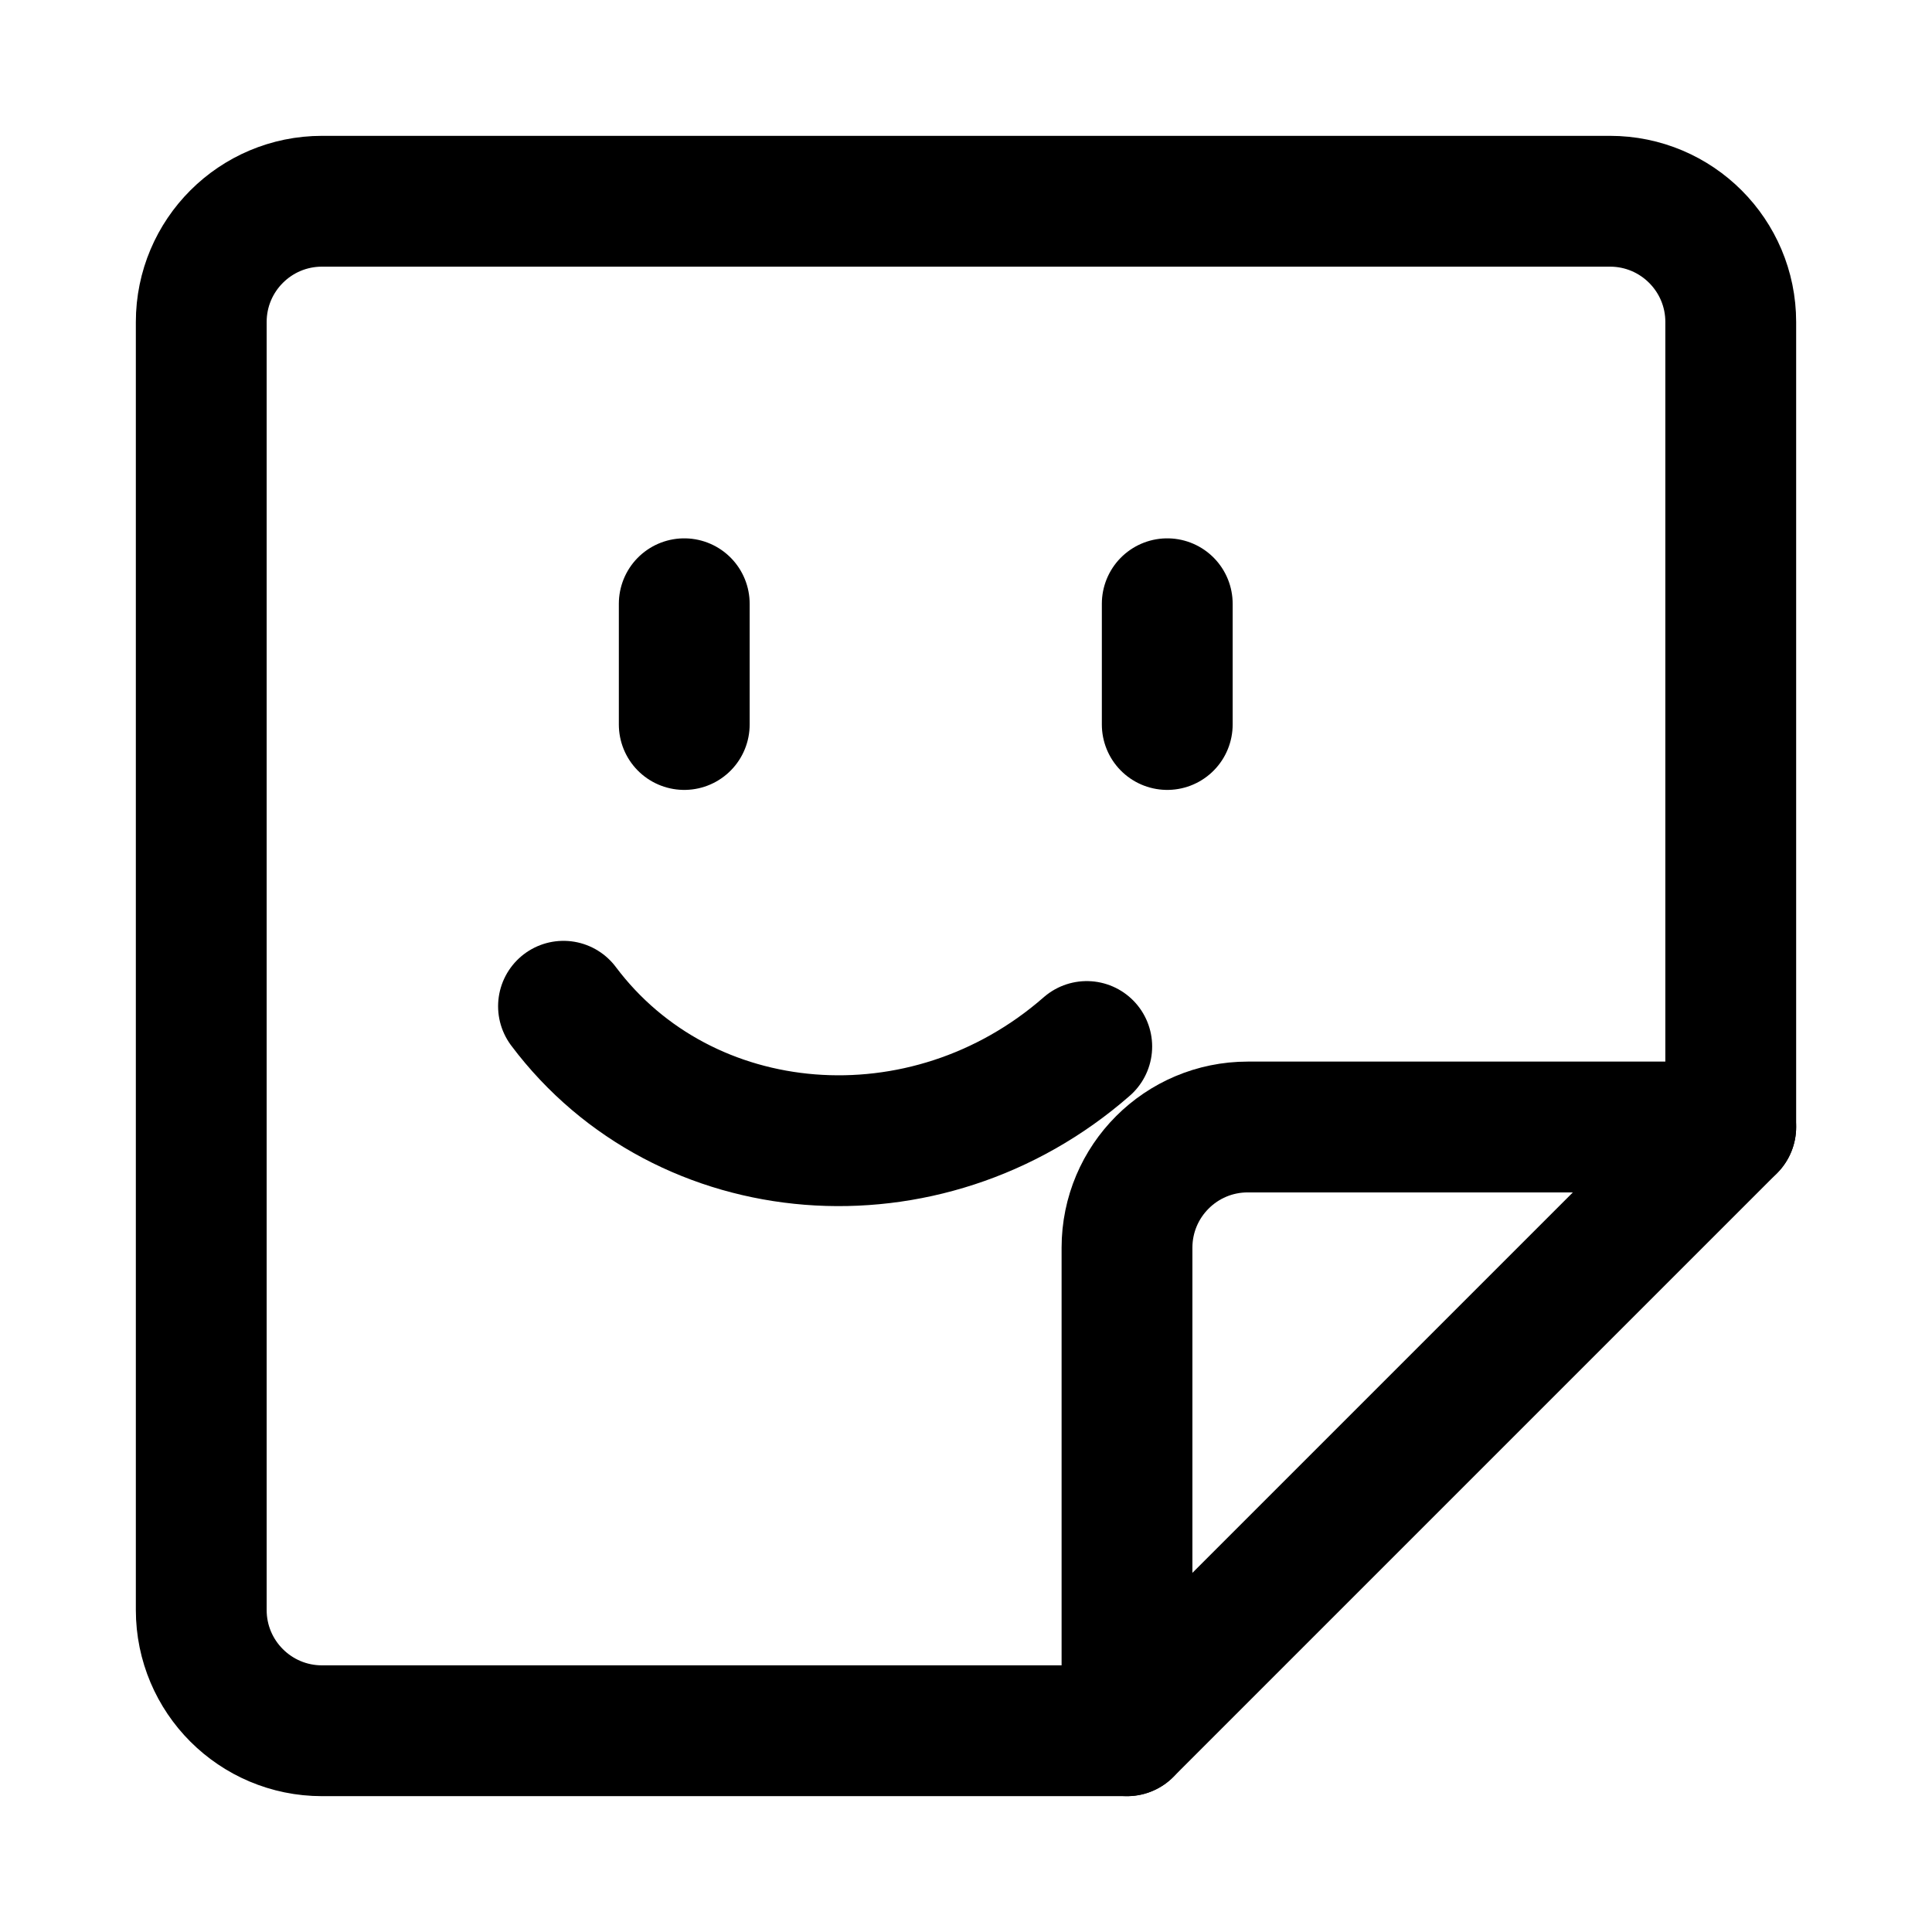
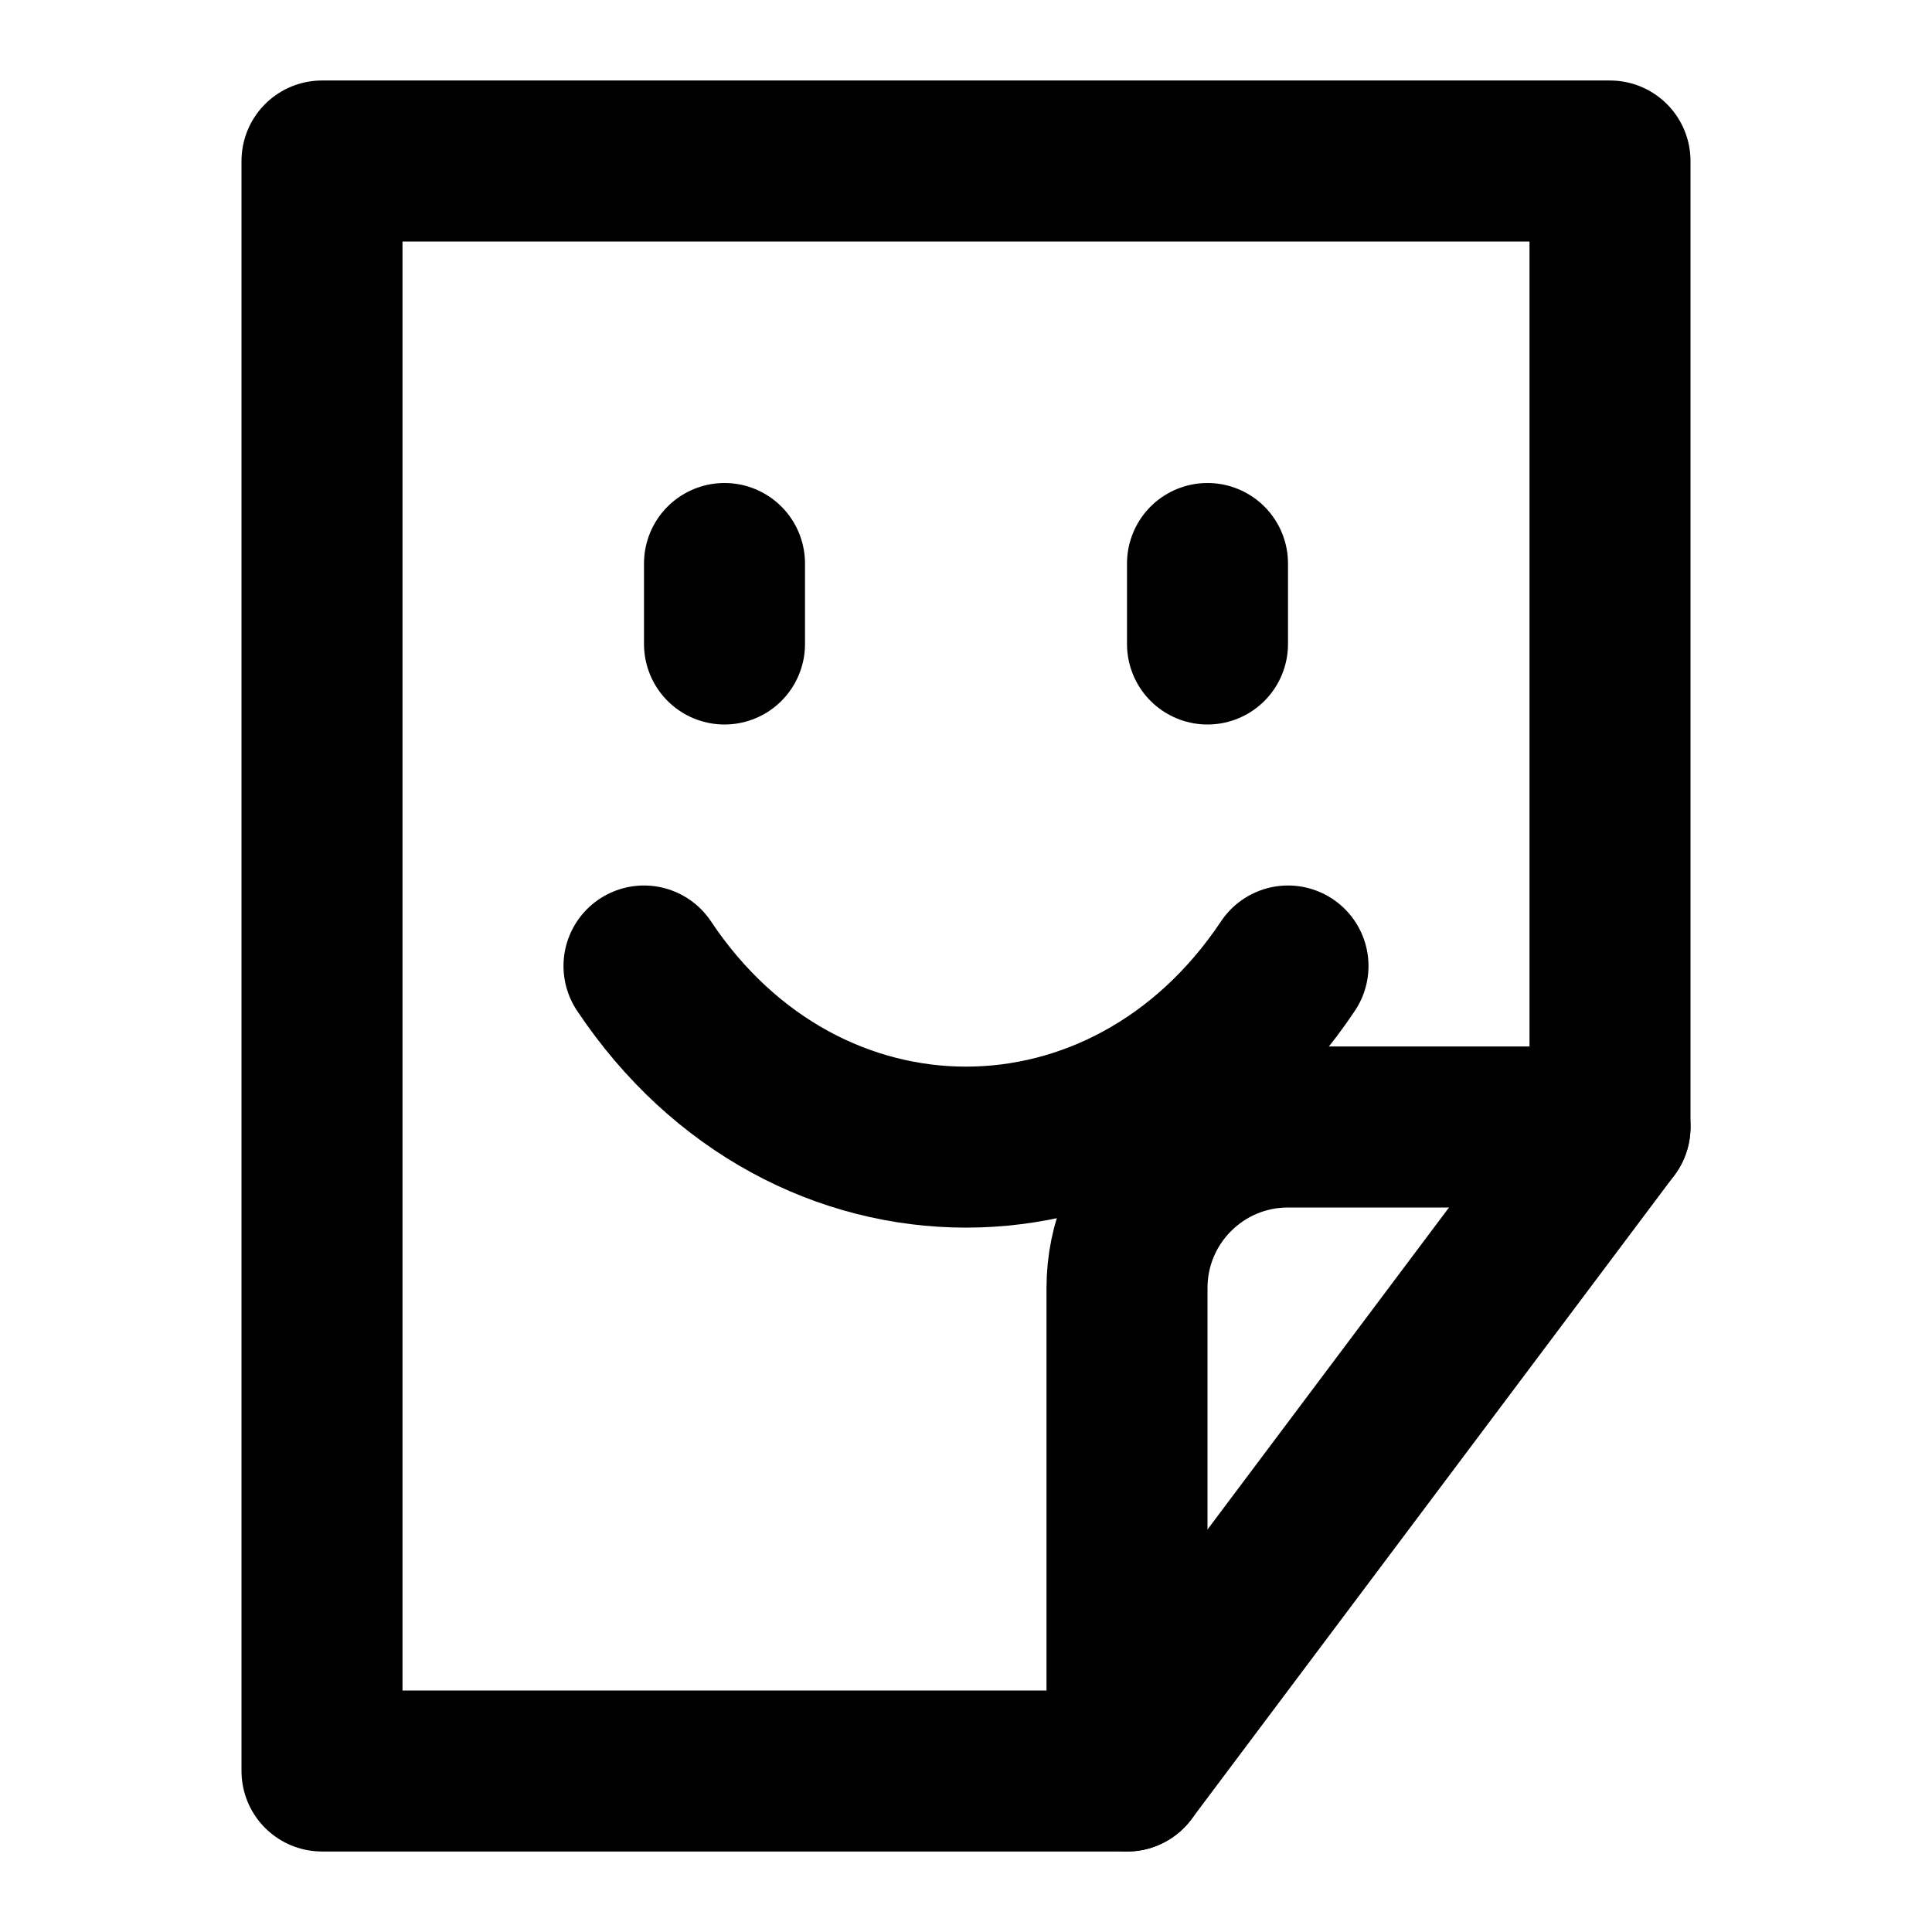
- <svg xmlns="http://www.w3.org/2000/svg" viewBox="0 0 48 48" fill="none" stroke="#000" stroke-width="3.25" stroke-linecap="round" stroke-linejoin="round">
-   <path d="M8 5h32a3 3 0 0 1 3 3v20L28 43H8a3 3 0 0 1-3-3V8a3 3 0 0 1 3-3z" />
-   <path d="M43 28H31a3 3 0 0 0-3 3v12" />
-   <path d="M17 15v3M29 15v3" />
-   <path d="M14 25c3 4 9 4.5 13 1" />
+ <svg xmlns="http://www.w3.org/2000/svg" viewBox="0 0 48 48" width="96" height="96" fill="none" stroke="#000000" stroke-width="4" stroke-linecap="round" stroke-linejoin="round">
+   <path d="M8 4 H40 V28 L28 44 H8 Z" />
+   <path d="M40 28 H32 A4 4 0 0 0 28 32 V44" />
+   <path d="M18 14 V16 M30 14 V16" />
+   <path d="M16 24 C20 30 28 30 32 24" />
</svg>
